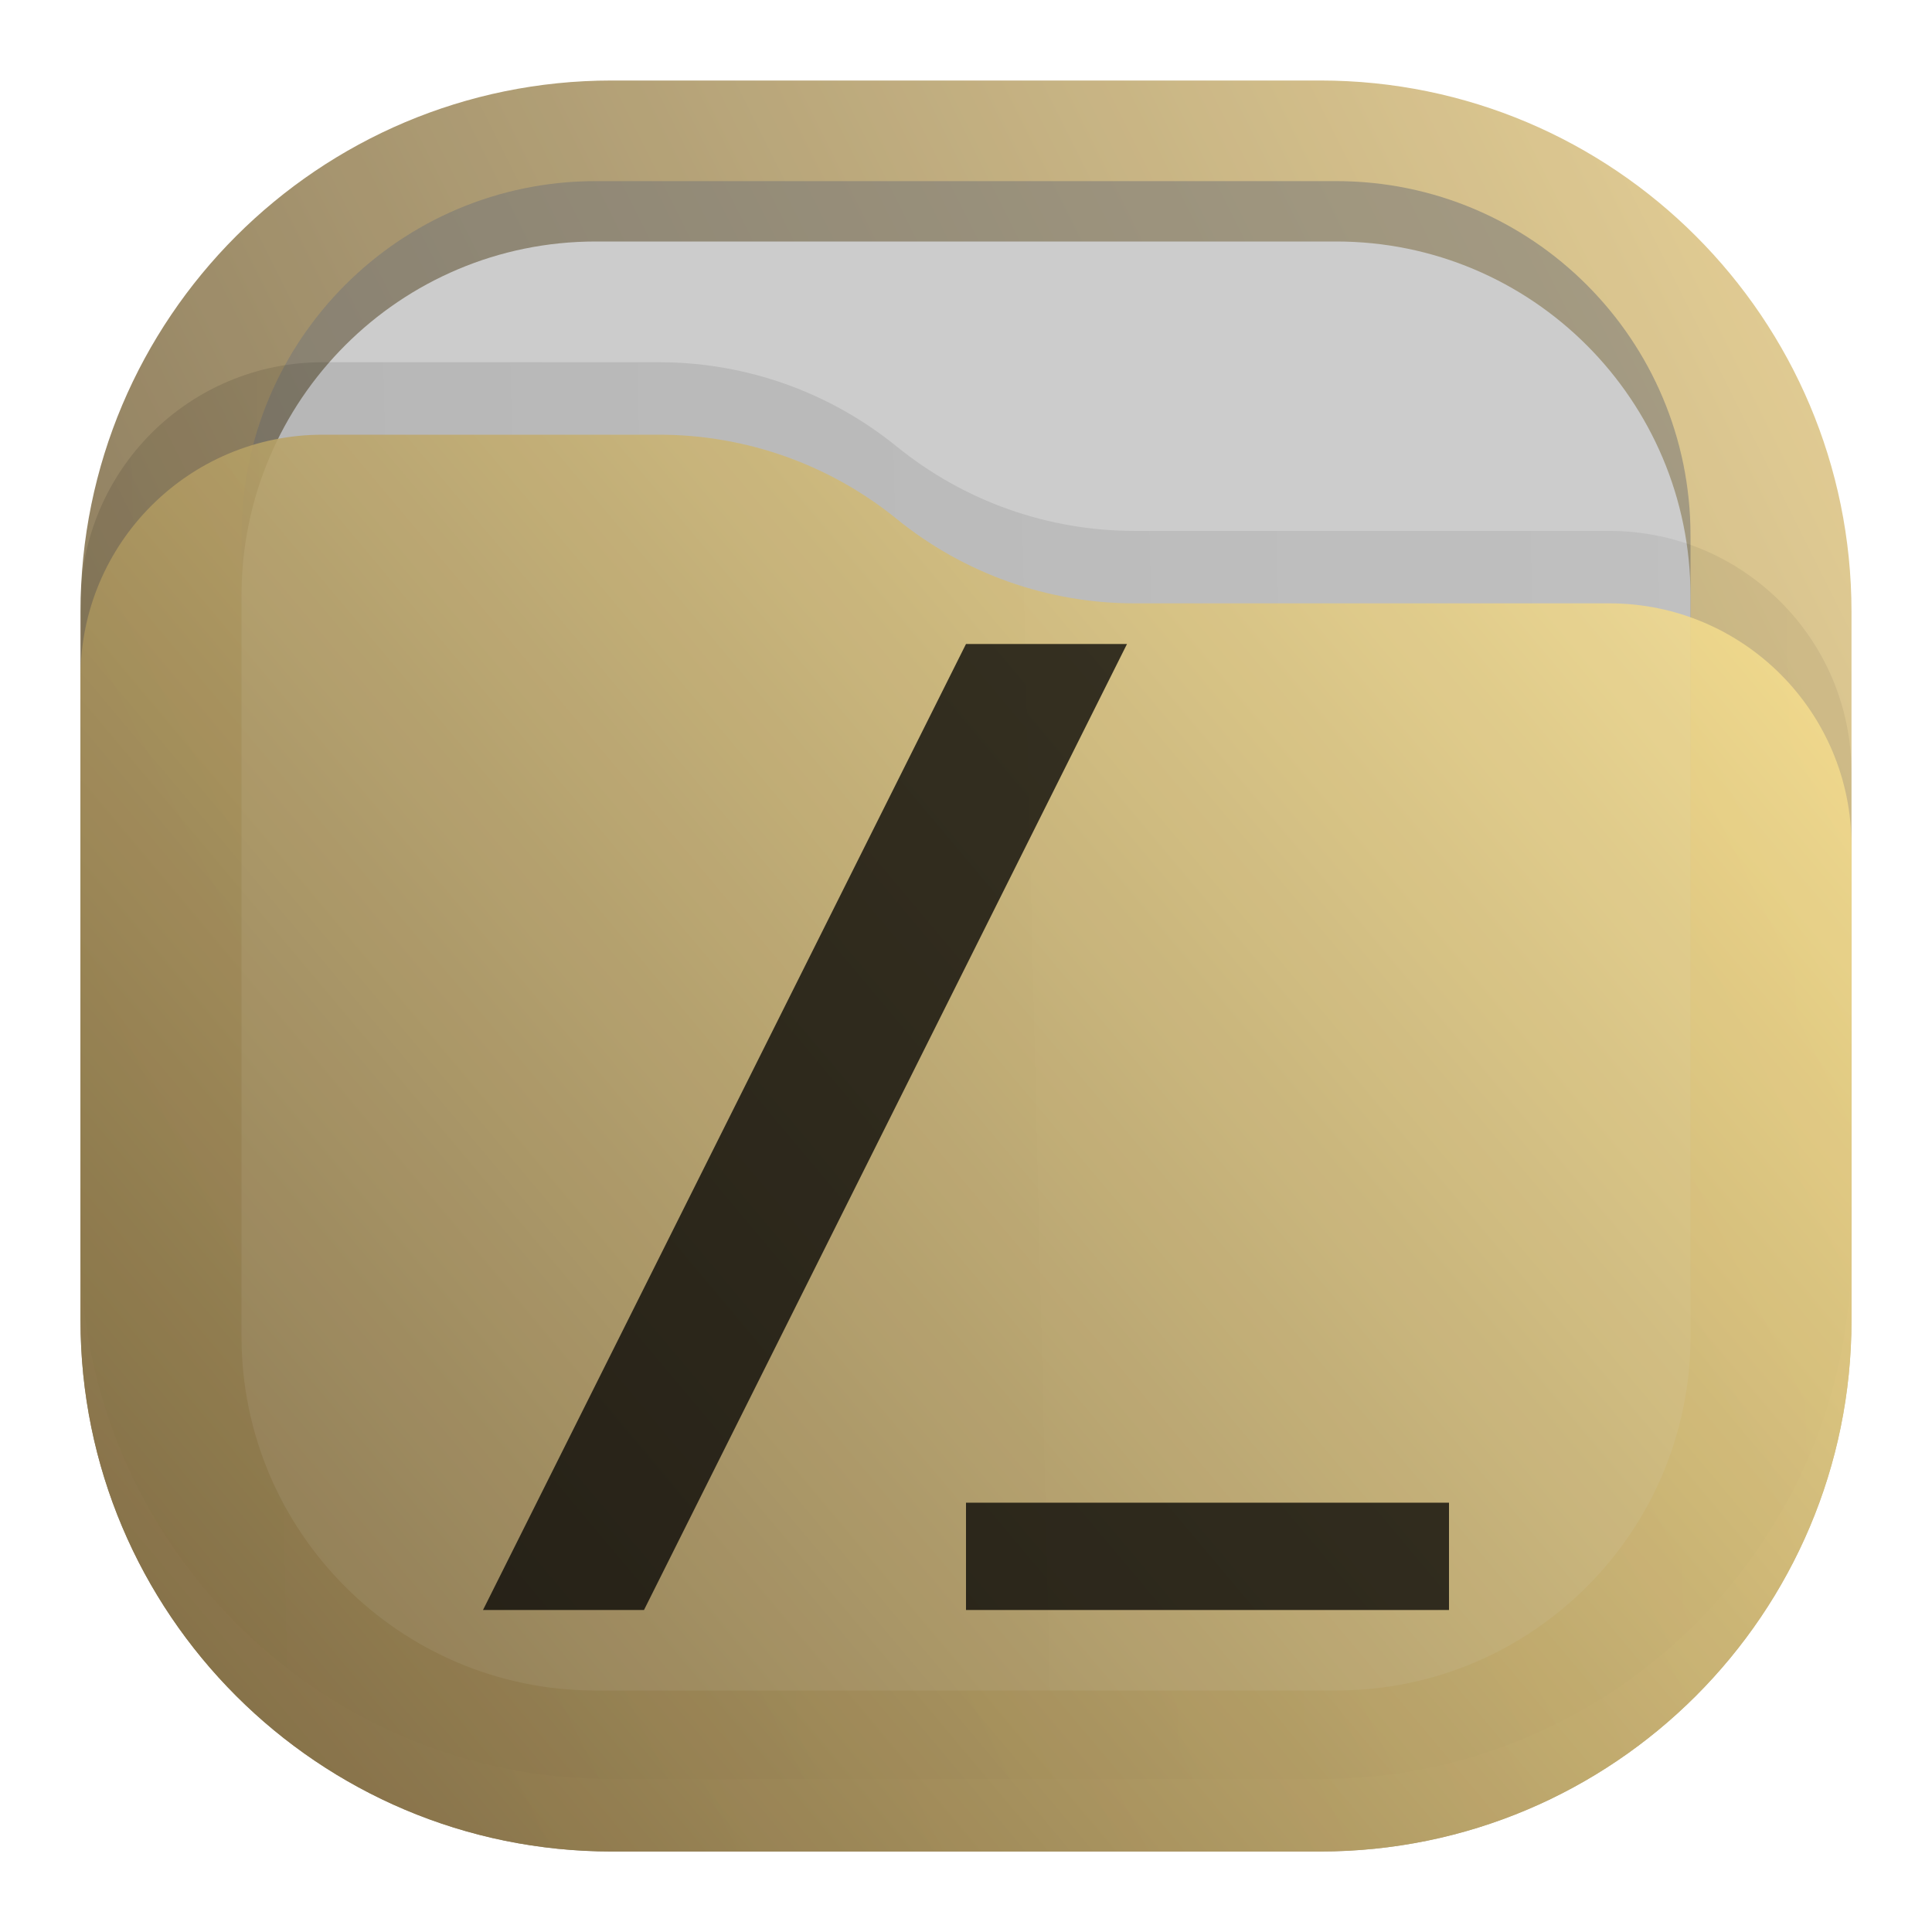
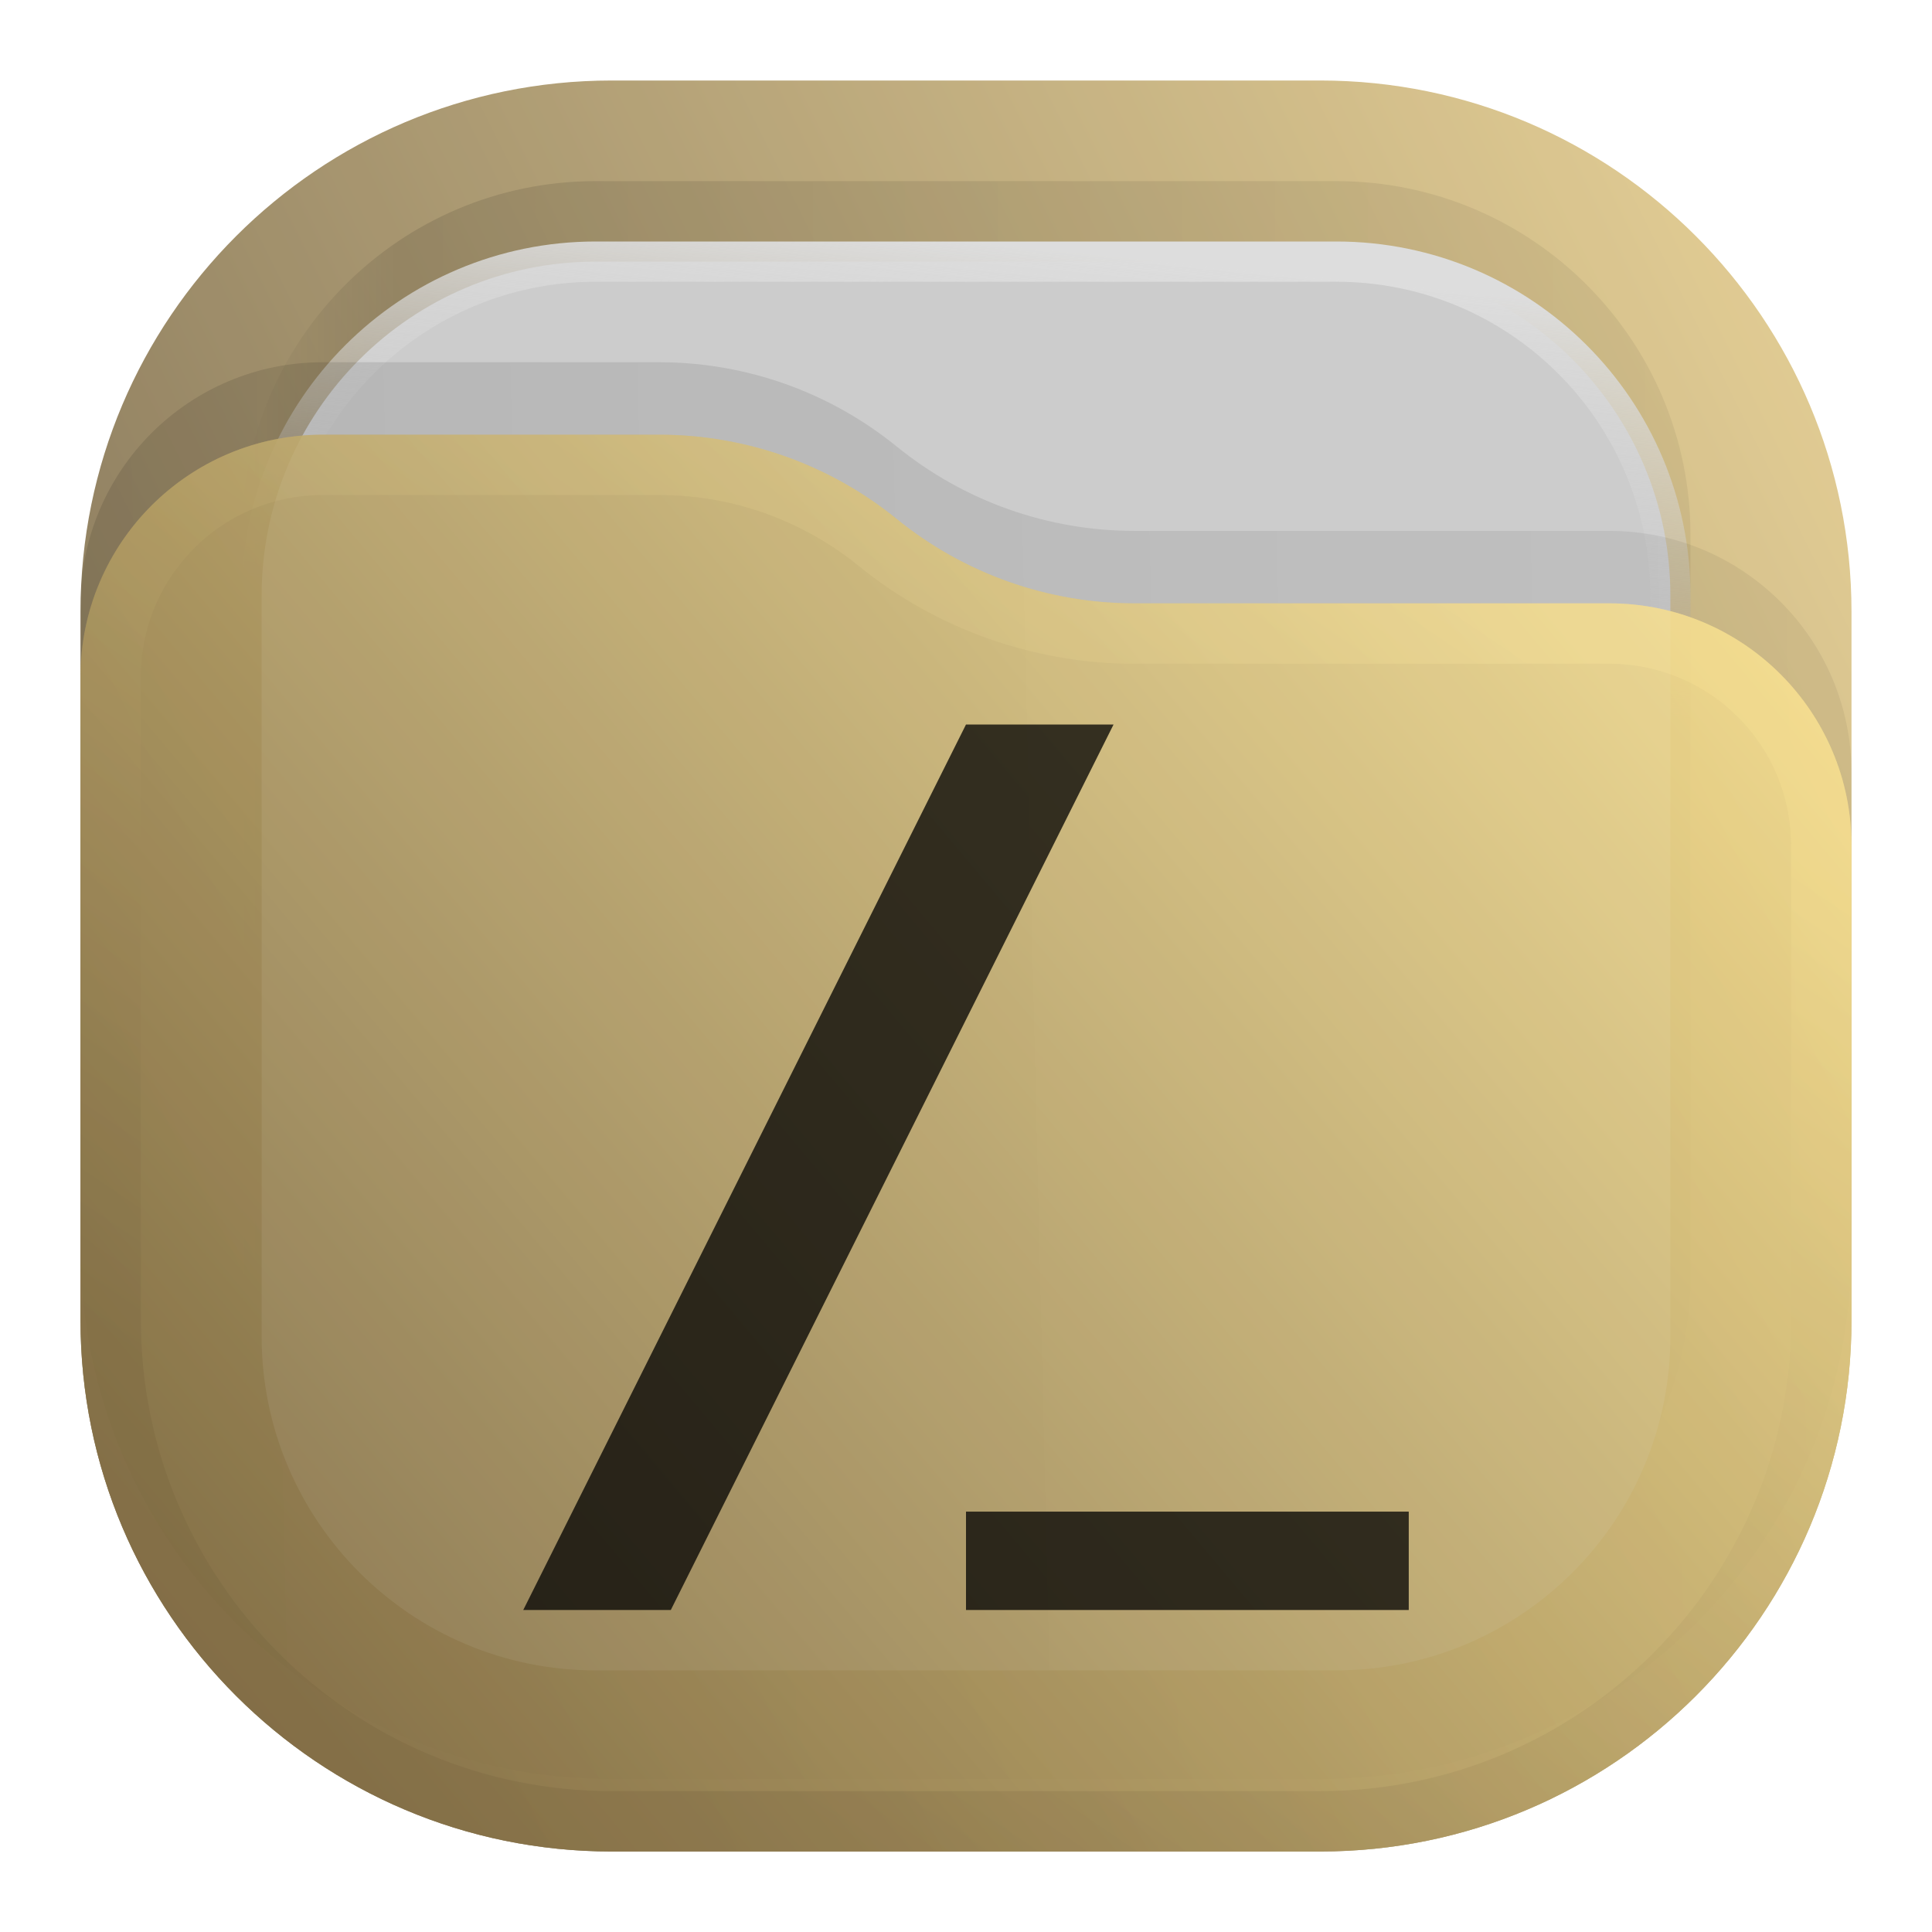
<svg xmlns="http://www.w3.org/2000/svg" width="24" height="24" viewBox="0 0 24 24" fill="none">
  <rect opacity="0.812" x="1" y="1" width="22" height="22" rx="6.6" fill="url(#paint0_linear_211_310)" />
-   <rect opacity="0.625" x="3" y="2.25" width="18" height="18" rx="4.4" fill="#777777" fill-opacity="0.875" />
-   <rect x="3" y="3" width="18" height="18" rx="4.4" fill="#CCCCCC" />
-   <path opacity="0.125" d="M1 7.508C1 5.847 2.347 4.5 4.008 4.5H8.19C9.265 4.5 10.307 4.87 11.141 5.548V5.548C11.975 6.225 13.016 6.595 14.091 6.595H19.992C21.653 6.595 23 7.942 23 9.603V15.5C23 19.145 20.045 22.1 16.4 22.1H7.6C3.955 22.1 1 19.145 1 15.5V7.508Z" fill="url(#paint1_linear_211_310)" fill-opacity="0.875" />
-   <path opacity="0.875" d="M1 8.408C1 6.747 2.347 5.4 4.008 5.4H8.19C9.265 5.4 10.307 5.77 11.141 6.448V6.448C11.975 7.125 13.016 7.495 14.091 7.495H19.992C21.653 7.495 23 8.842 23 10.503V16.4C23 20.045 20.045 23 16.4 23H7.6C3.955 23 1 20.045 1 16.4V8.408Z" fill="url(#paint2_linear_211_310)" />
-   <path opacity="0.75" d="M14 8H12L6 20H8L14 8Z" fill="black" />
-   <path opacity="0.75" d="M18 18.667H12V20H18V18.667Z" fill="black" />
+   <rect opacity="0.125" x="3" y="2.25" width="18" height="18" rx="4.4" fill="url(#paint1_linear_211_310)" fill-opacity="0.875" />
+   <rect x="3.25" y="3.25" width="17.5" height="17.5" rx="4.15" fill="#CCCCCC" stroke="url(#paint2_linear_211_310)" stroke-width="0.5" />
+   <path opacity="0.125" d="M1 7.508C1 5.847 2.347 4.5 4.008 4.5H8.19C9.265 4.5 10.307 4.87 11.141 5.548V5.548C11.975 6.225 13.016 6.595 14.091 6.595H19.992C21.653 6.595 23 7.942 23 9.603V15.5C23 19.145 20.045 22.1 16.4 22.1H7.6C3.955 22.1 1 19.145 1 15.5V7.508Z" fill="url(#paint3_linear_211_310)" fill-opacity="0.875" />
+   <g opacity="0.875">
+     <path d="M1 8.408C1 6.747 2.347 5.4 4.008 5.4H8.19C9.265 5.4 10.307 5.77 11.141 6.448V6.448C11.975 7.125 13.016 7.495 14.091 7.495H19.992C21.653 7.495 23 8.842 23 10.503V16.4C23 20.045 20.045 23 16.4 23H7.6C3.955 23 1 20.045 1 16.4V8.408Z" fill="url(#paint4_linear_211_310)" />
+     <path d="M22.625 10.503V16.4C22.625 19.838 19.838 22.625 16.4 22.625H7.6C4.162 22.625 1.375 19.838 1.375 16.4V8.408C1.375 6.954 2.554 5.775 4.008 5.775H8.19C9.179 5.775 10.137 6.115 10.904 6.739C11.805 7.471 12.93 7.87 14.091 7.87H19.992C21.446 7.87 22.625 9.049 22.625 10.503Z" stroke="url(#paint5_linear_211_310)" stroke-opacity="0.375" stroke-width="0.75" stroke-linejoin="round" />
+   </g>
+   <path opacity="0.75" d="M13.833 9H12L6.5 20H8.333L13.833 9Z" fill="black" />
+   <path opacity="0.75" d="M17.5 18.778H12V20H17.5V18.778Z" fill="black" />
  <defs>
    <linearGradient id="paint0_linear_211_310" x1="23" y1="1" x2="1" y2="12" gradientUnits="userSpaceOnUse">
      <stop stop-color="#E3C880" />
      <stop offset="1" stop-color="#6F5C38" />
    </linearGradient>
-     <linearGradient id="paint1_linear_211_310" x1="23" y1="9" x2="1.012" y2="9.521" gradientUnits="userSpaceOnUse">
+     <linearGradient id="paint1_linear_211_310" x1="21" y1="4" x2="3" y2="4" gradientUnits="userSpaceOnUse">
+       <stop stop-opacity="0.5" />
+       <stop offset="0.89" />
+       <stop offset="1" stop-opacity="0" />
+     </linearGradient>
+     <linearGradient id="paint2_linear_211_310" x1="12" y1="3" x2="11.5" y2="8" gradientUnits="userSpaceOnUse">
+       <stop stop-color="#DDDDDD" />
+       <stop offset="1" stop-color="#CCCCCC" stop-opacity="0" />
+     </linearGradient>
+     <linearGradient id="paint3_linear_211_310" x1="23" y1="9" x2="1.012" y2="9.521" gradientUnits="userSpaceOnUse">
      <stop stop-opacity="0.5" />
      <stop offset="1" />
    </linearGradient>
-     <linearGradient id="paint2_linear_211_310" x1="23" y1="5.4" x2="1.429" y2="23.512" gradientUnits="userSpaceOnUse">
+     <linearGradient id="paint4_linear_211_310" x1="23" y1="5.4" x2="1.429" y2="23.512" gradientUnits="userSpaceOnUse">
+       <stop stop-color="#FFE795" />
+       <stop offset="1" stop-color="#7A653E" />
+     </linearGradient>
+     <linearGradient id="paint5_linear_211_310" x1="15" y1="5.5" x2="5.5" y2="19.5" gradientUnits="userSpaceOnUse">
      <stop stop-color="#FFE795" />
      <stop offset="1" stop-color="#7A653E" />
    </linearGradient>
  </defs>
</svg>
